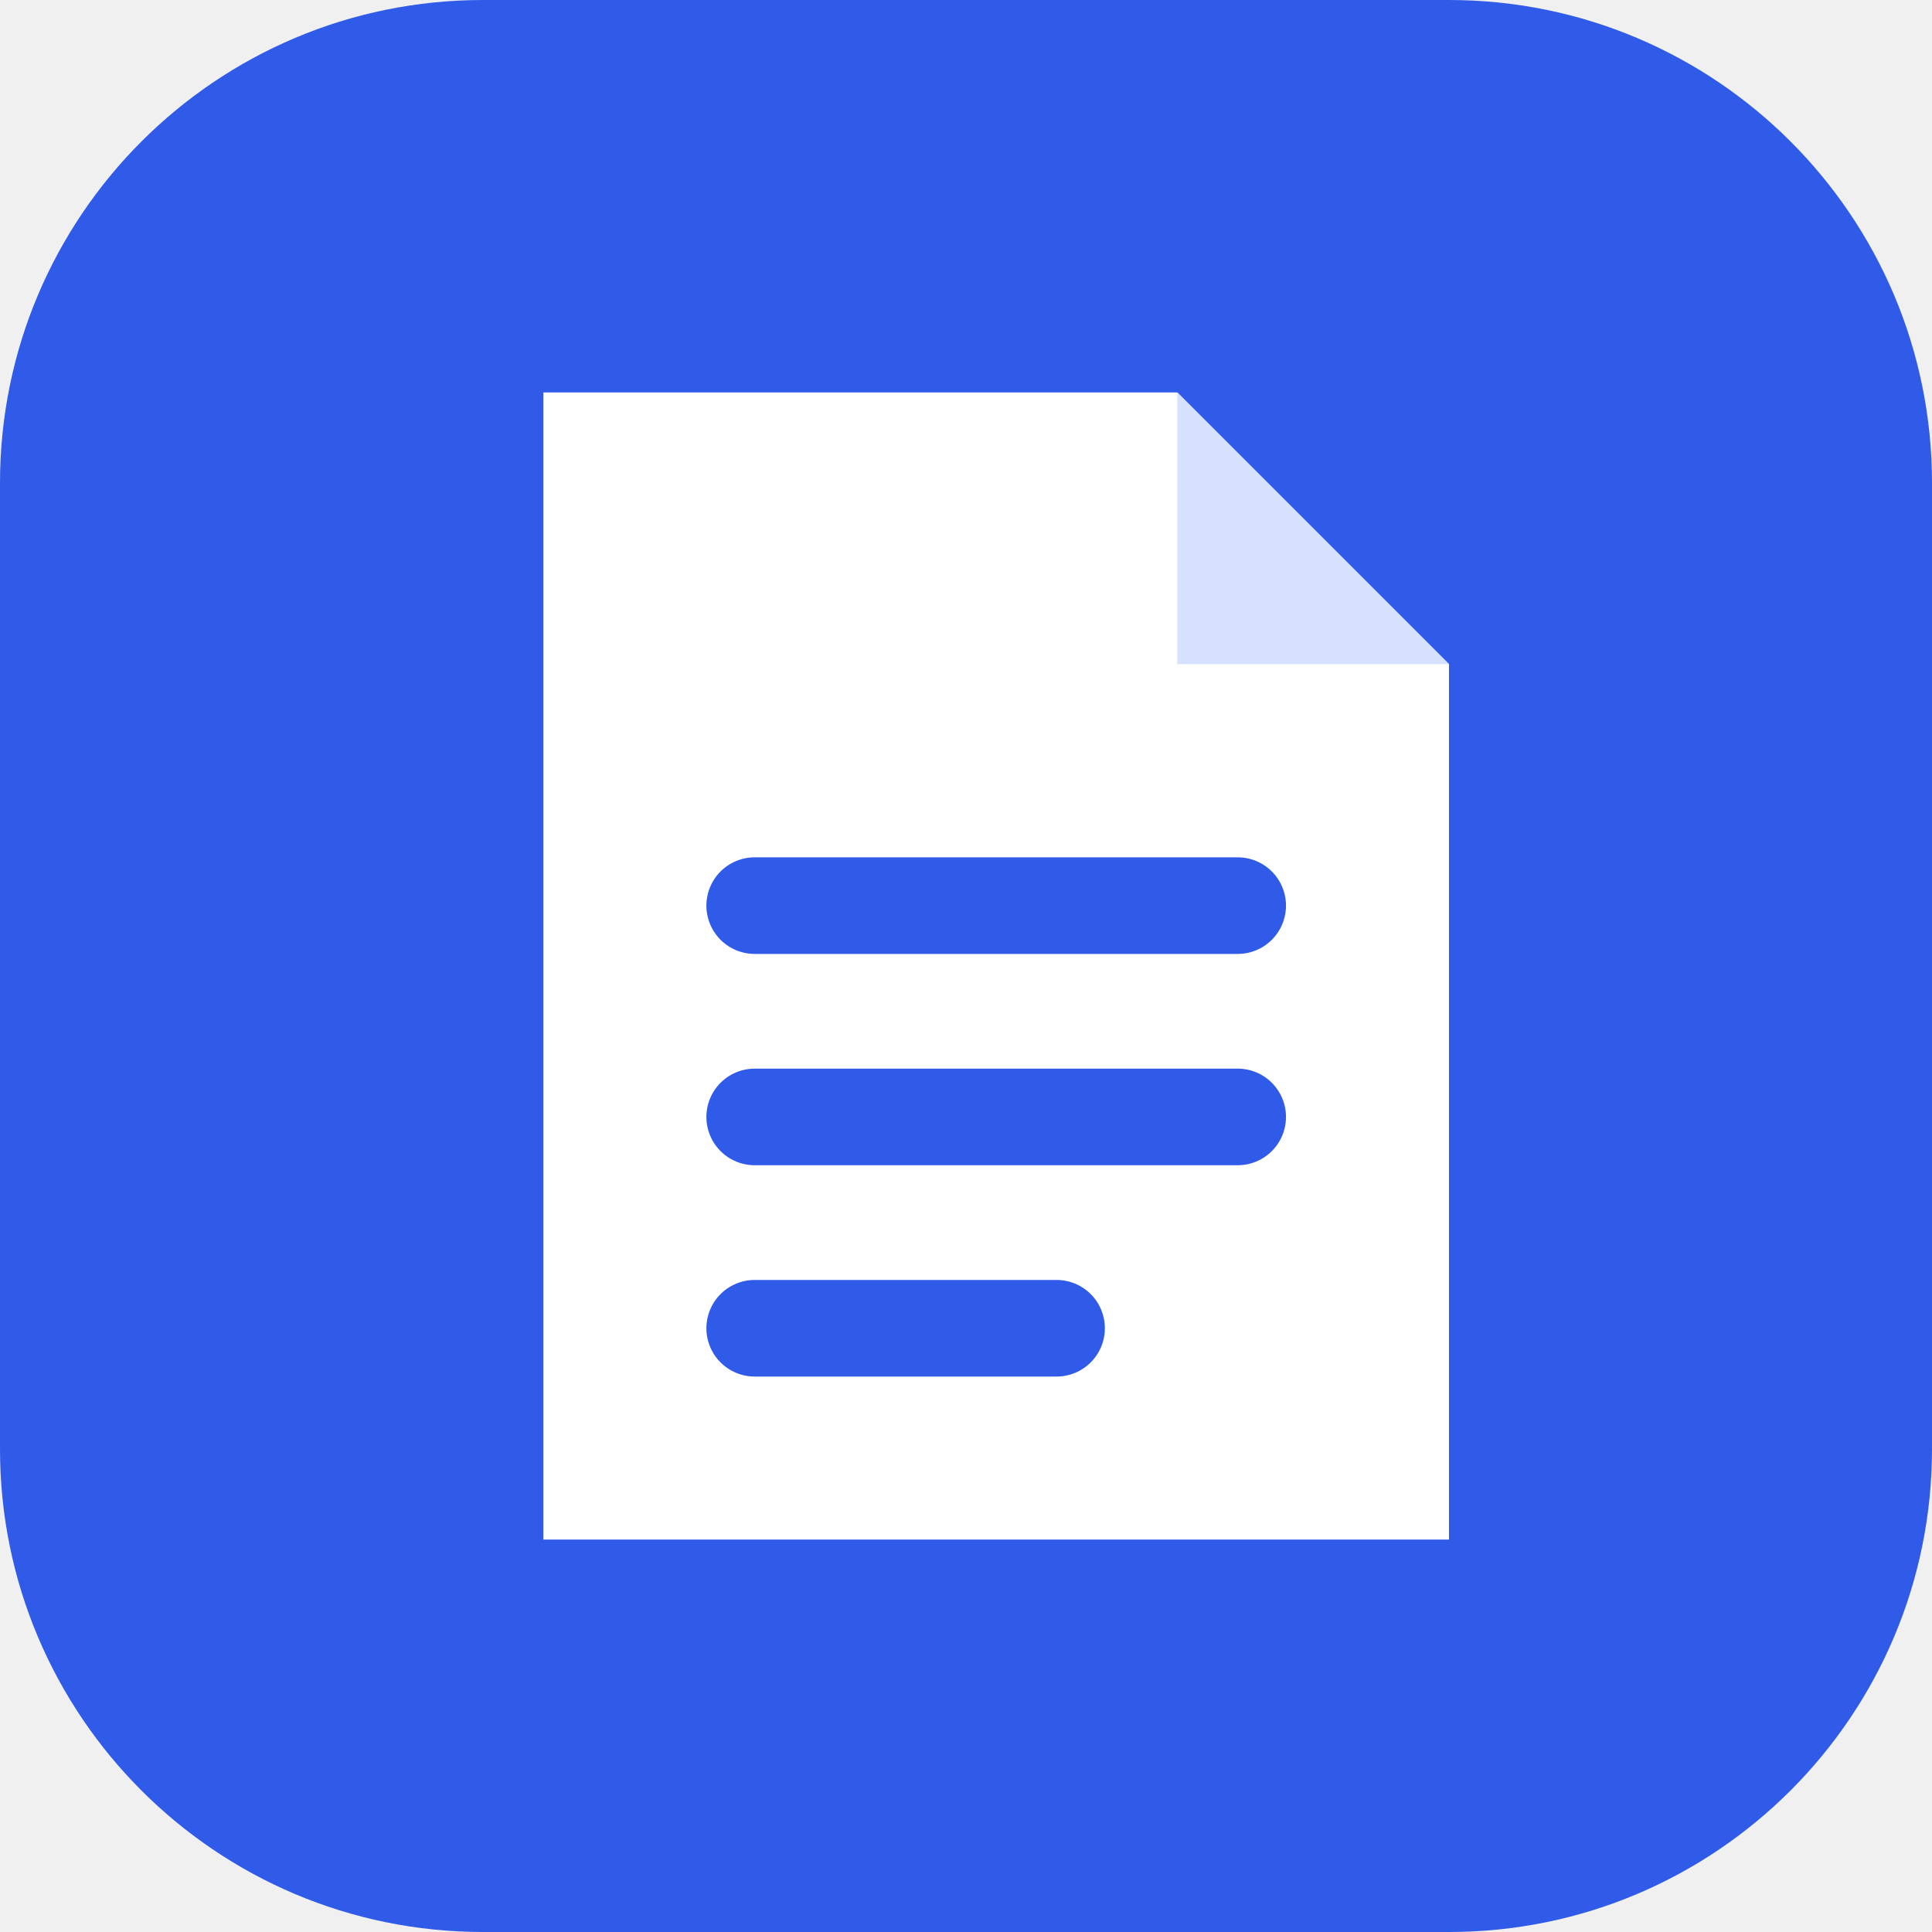
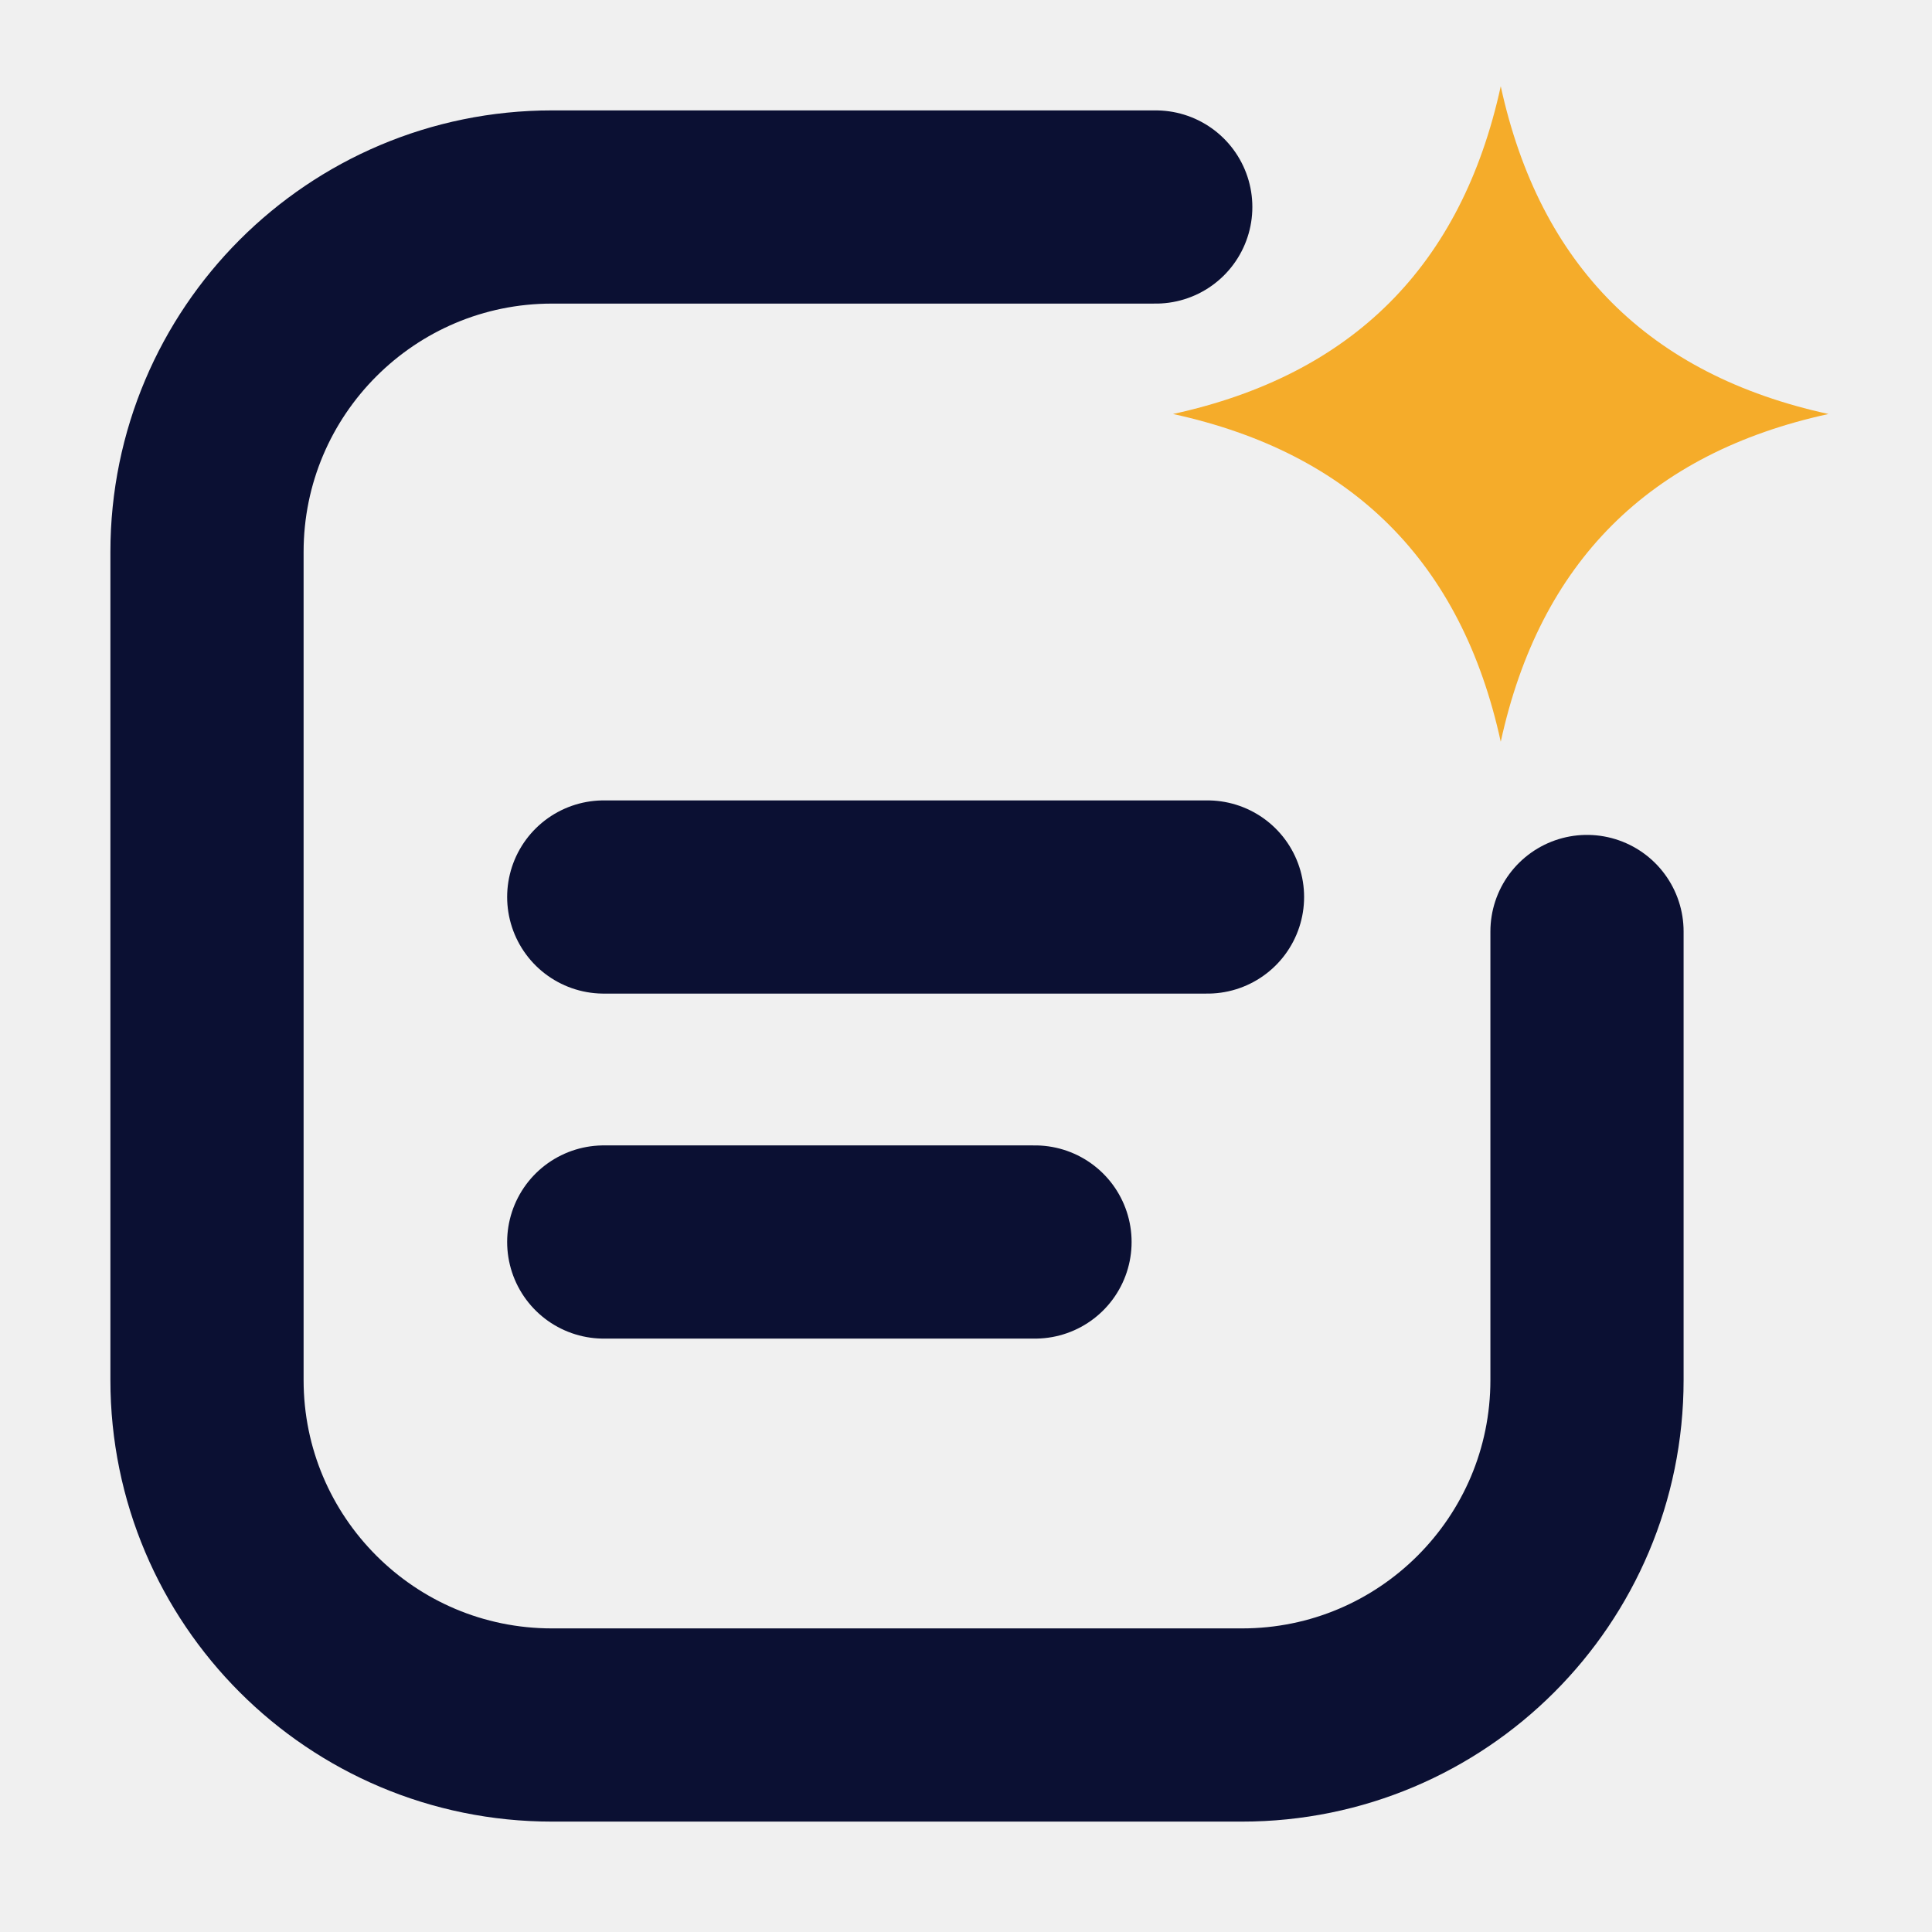
- <svg xmlns="http://www.w3.org/2000/svg" viewBox="0 0 32 32">
-   <rect width="32" height="32" rx="8" fill="#2f5be8" />
-   <path d="M9 6.5h10.5l4.5 4.5v14.5H9z" fill="#ffffff" />
-   <path d="M19.5 6.5V11H24" fill="#d6e0ff" />
-   <path d="M12.5 15h8M12.5 18.5h8M12.5 22h5" stroke="#2f5be8" stroke-width="1.6" stroke-linecap="round" />
+ <svg xmlns="http://www.w3.org/2000/svg" viewBox="0 0 56 56">
+   <style>
+     .ink { stroke: #0b1033; }
+     @media (prefers-color-scheme: dark) { .ink { stroke: #f2f3f5; } }
+   </style>
+   <path class="ink" d="M33.5 6H16A10 10 0 0 0 6 16V40A10 10 0 0 0 16 50H36A10 10 0 0 0 46 40V27" fill="none" stroke-width="5.6" stroke-linecap="round" stroke-linejoin="round" />
+   <path class="ink" d="M17.5 26H35M17.5 36H30" fill="none" stroke-width="5.6" stroke-linecap="round" />
+   <path d="M43.5 2.5Q45.2 10.3 53 12Q45.2 13.7 43.5 21.5Q41.8 13.7 34 12Q41.8 10.3 43.5 2.5Z" fill="#f5ac2a" />
</svg>
